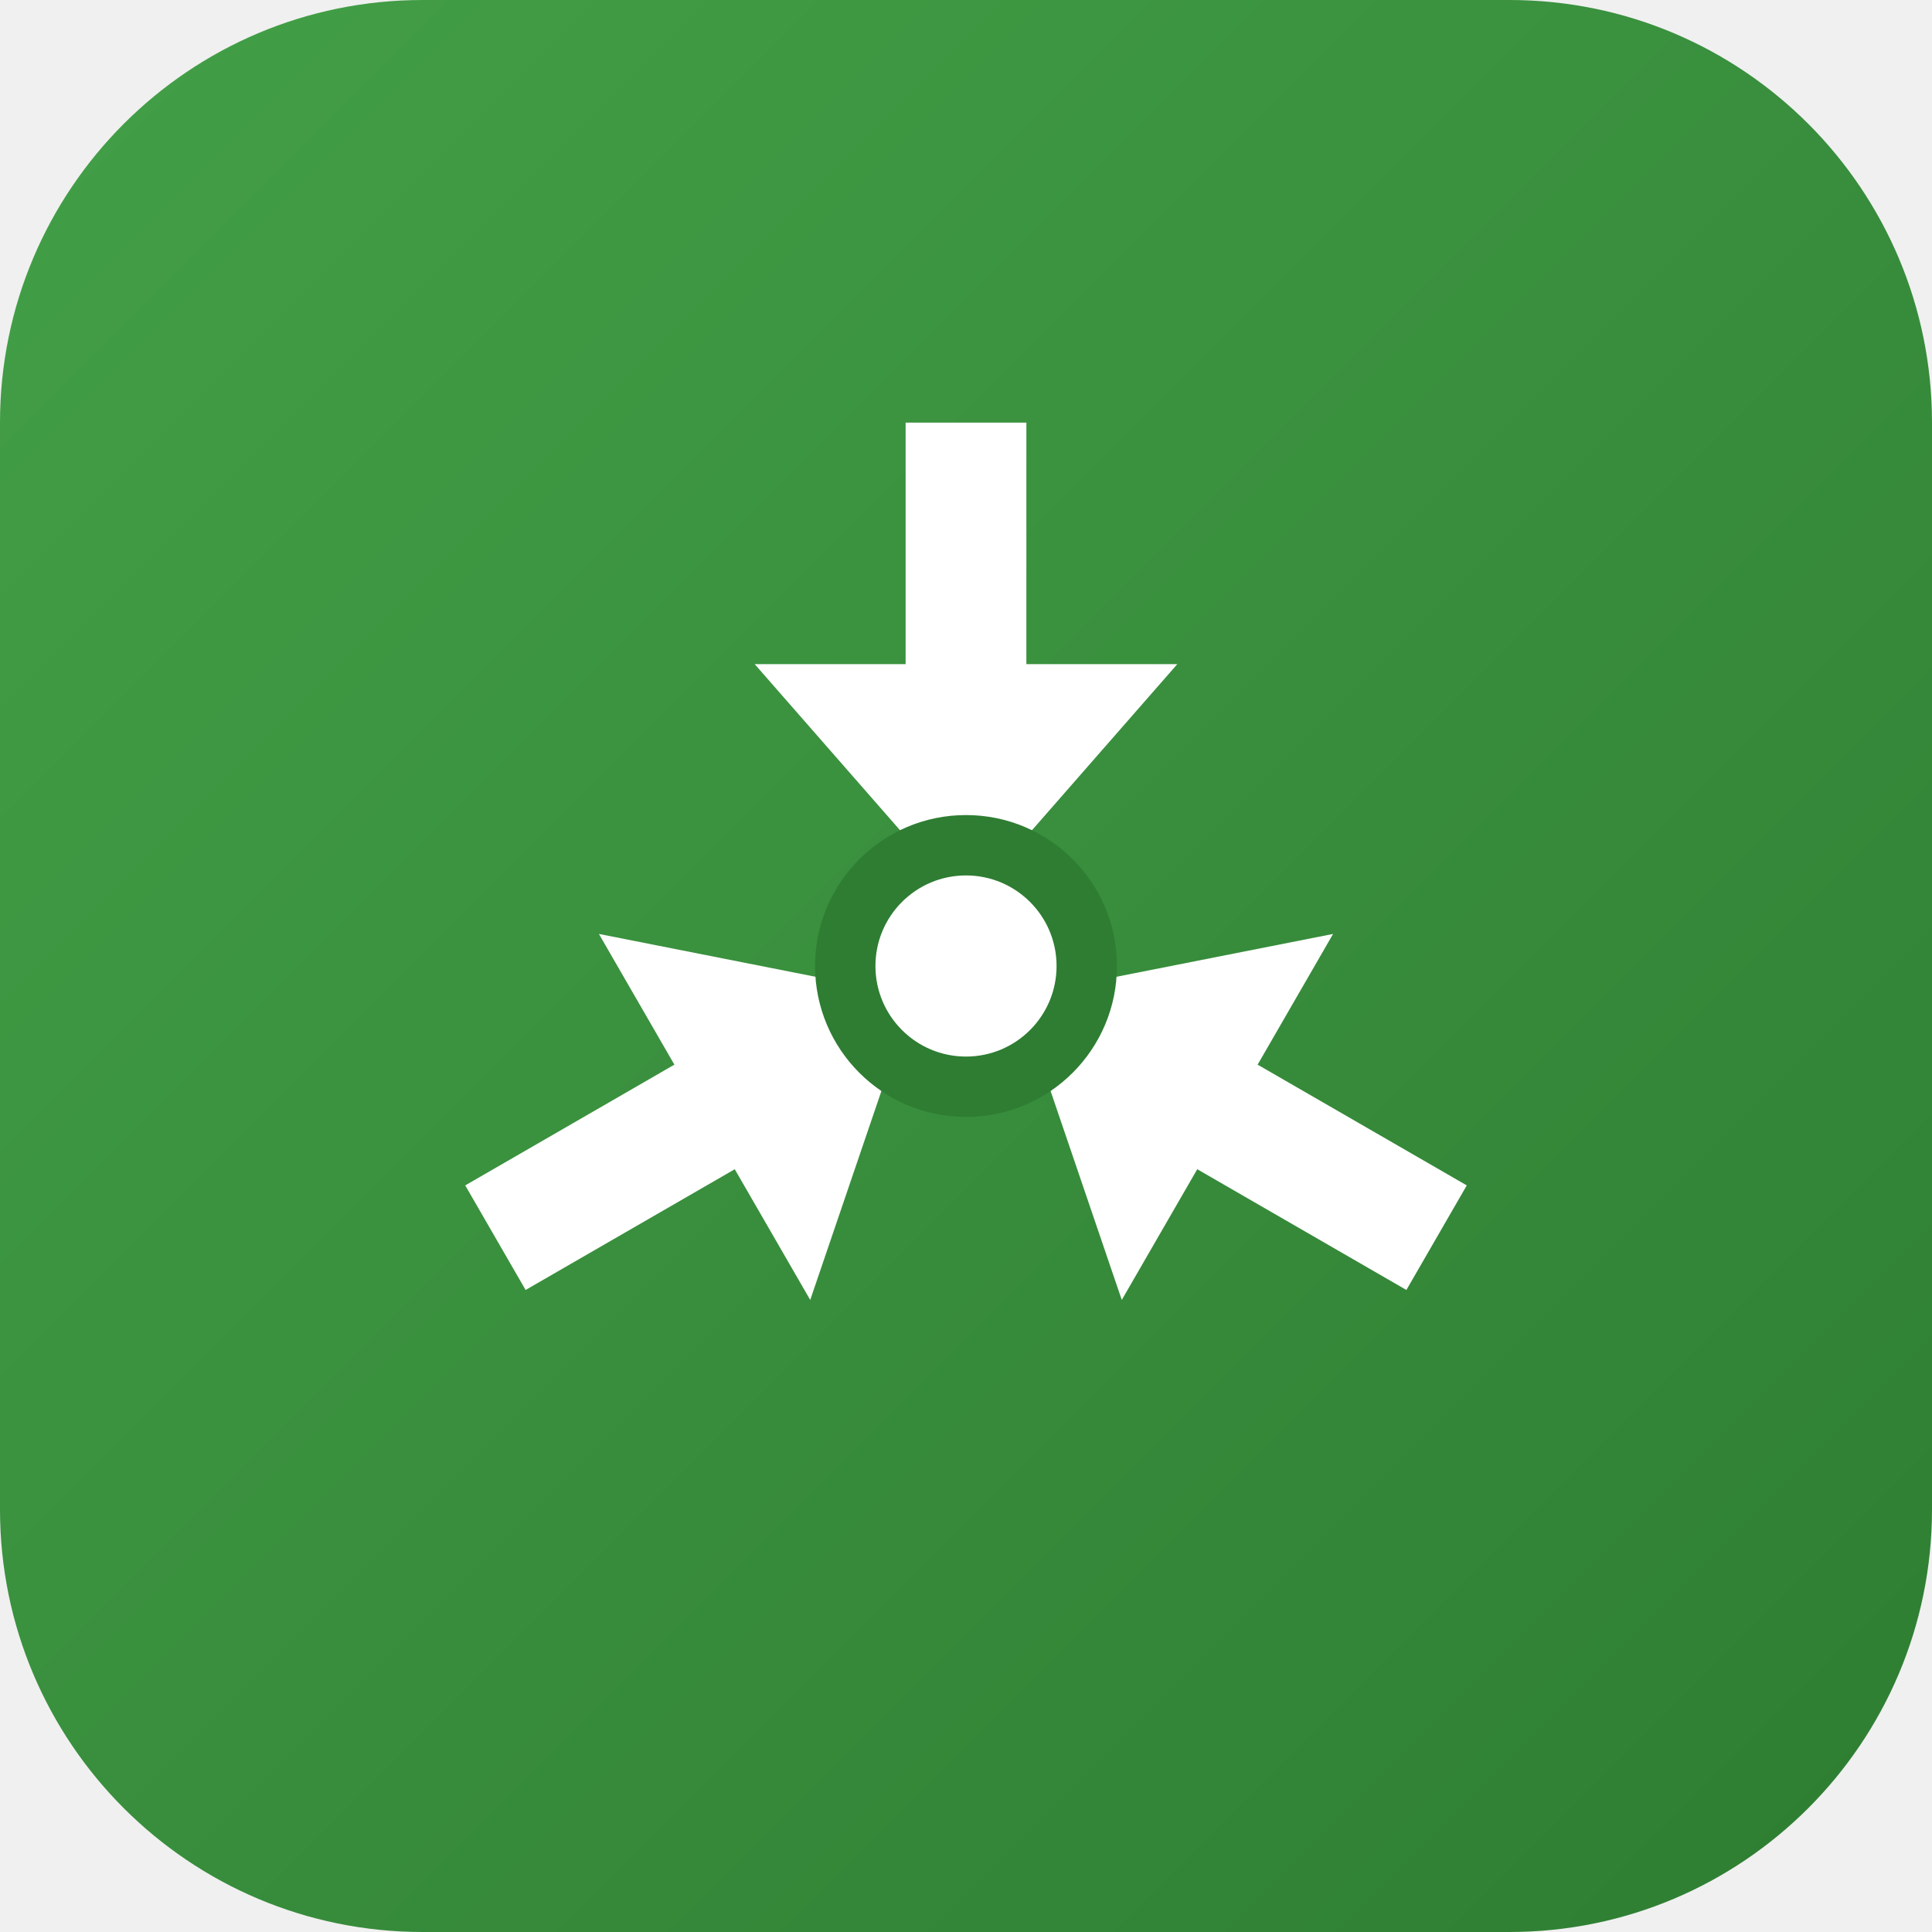
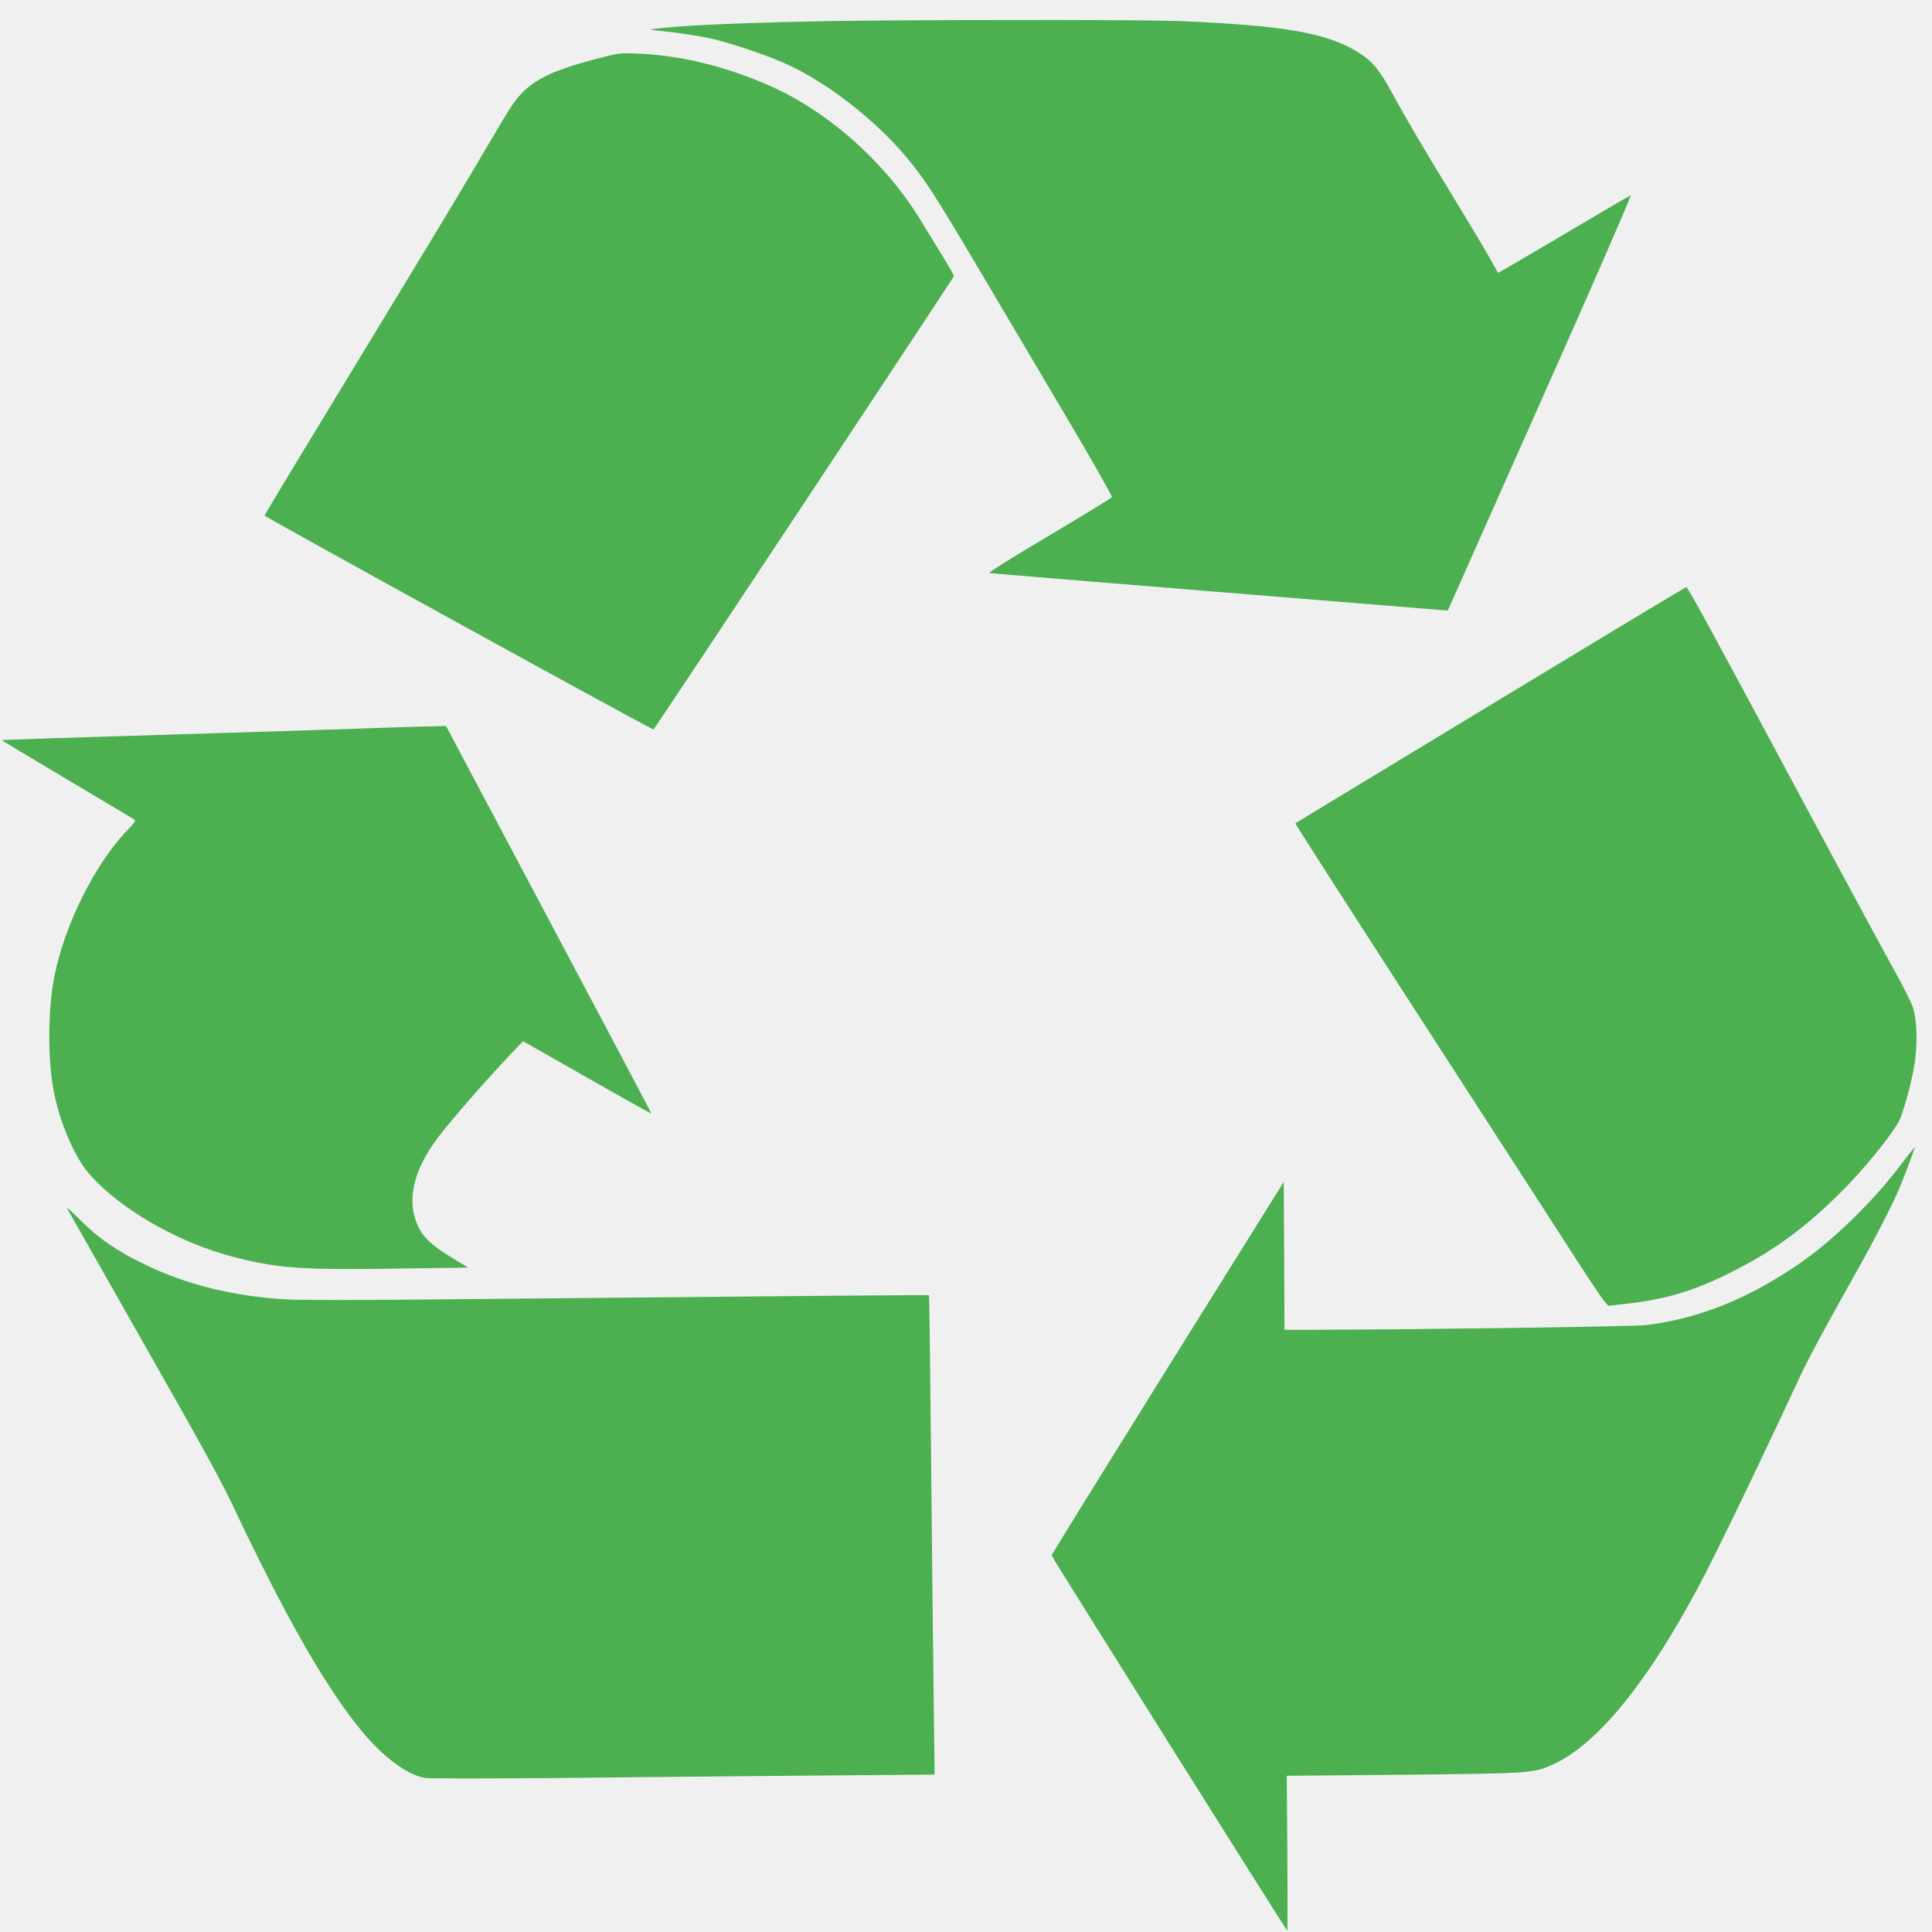
- <svg xmlns="http://www.w3.org/2000/svg" viewBox="0 0 64 64">
-   <defs>
-     <linearGradient id="bg" x1="0%" y1="0%" x2="100%" y2="100%">
-       <stop offset="0%" stop-color="#43a047" />
-       <stop offset="100%" stop-color="#2e7d32" />
-     </linearGradient>
-   </defs>
-   <rect width="64" height="64" rx="14" fill="url(#bg)" />
-   <g fill="#ffffff" transform="translate(32,32)">
-     <path d="M-2,-18 L2,-18 L2,-10 L7,-10 L0,-2 L-7,-10 L-2,-10 Z" />
-     <path d="M-2,-18 L2,-18 L2,-10 L7,-10 L0,-2 L-7,-10 L-2,-10 Z" transform="rotate(120)" />
-     <path d="M-2,-18 L2,-18 L2,-10 L7,-10 L0,-2 L-7,-10 L-2,-10 Z" transform="rotate(240)" />
-     <circle r="5" fill="#2e7d32" />
-     <circle r="3" fill="#ffffff" />
+ <svg xmlns="http://www.w3.org/2000/svg" version="1.0" width="1280pt" height="1280pt" viewBox="0 0 1280 1280" preserveAspectRatio="xMidYMid meet">
+   <g transform="translate(0,1280) scale(0.1,-0.1)" fill="#4caf50" stroke="none">
+     <path d="M5705 12663 c-451 -4 -1021 -23 -1207 -39 -101 -8 -184 -17 -186 -19 -2 -2 27 -6 65 -10 125 -12 277 -36 358 -56 122 -30 349 -107 455 -154 279 -123 600 -370 815 -626 119 -142 192 -254 488 -755 156 -264 417 -705 581 -982 164 -277 295 -509 293 -515 -3 -7 -191 -122 -419 -257 -253 -150 -405 -246 -393 -247 20 -3 2926 -240 2998 -245 l39 -3 613 1378 c338 758 607 1376 599 1373 -8 -3 -209 -120 -446 -261 -237 -140 -432 -254 -433 -253 -1 2 -26 46 -55 98 -29 52 -132 225 -230 385 -206 338 -319 529 -418 711 -84 153 -129 207 -218 264 -208 131 -489 181 -1179 210 -208 9 -1349 10 -2120 3z" />
+     <path d="M3955 12411 c-334 -87 -459 -156 -564 -311 -21 -30 -102 -165 -181 -300 -78 -135 -301 -506 -495 -825 -702 -1155 -965 -1589 -962 -1591 23 -21 2572 -1423 2577 -1417 21 24 1990 2996 1990 3004 0 5 -35 67 -78 137 -43 70 -105 171 -138 225 -232 386 -616 729 -1009 901 -293 128 -584 199 -870 211 -116 5 -125 4 -270 -34z" />
+     <path d="M9875 8129 c-710 -430 -1292 -782 -1293 -784 -2 -2 358 -563 800 -1247 443 -684 896 -1386 1009 -1561 112 -175 218 -334 234 -353 l30 -35 135 15 c253 30 433 84 671 203 302 150 523 315 785 585 128 133 294 340 334 418 32 63 88 268 106 392 18 126 15 266 -10 356 -8 30 -64 142 -124 250 -61 109 -292 537 -515 952 -726 1356 -854 1590 -866 1590 -3 0 -587 -351 -1296 -781z" />
+     <path d="M2585 7980 c-121 -4 -305 -11 -410 -14 -104 -4 -406 -13 -670 -21 -1076 -33 -1490 -46 -1492 -49 -2 -1 192 -118 430 -259 237 -141 439 -261 446 -266 12 -8 4 -21 -42 -68 -214 -220 -417 -624 -486 -968 -44 -219 -46 -549 -5 -765 38 -200 135 -429 229 -540 201 -236 596 -464 968 -559 289 -74 446 -85 1063 -76 l485 7 -80 49 c-170 102 -227 156 -263 253 -57 149 -19 324 112 516 68 100 293 361 502 584 l93 98 424 -241 c233 -133 425 -240 426 -239 2 2 -304 580 -679 1285 l-681 1283 -75 -2 c-41 0 -174 -4 -295 -8z" />
+     <path d="M12574 5058 c-165 -216 -419 -464 -623 -609 -346 -245 -690 -386 -1047 -428 -81 -10 -1537 -30 -2166 -31 l-228 0 -2 489 -3 490 -770 -1233 c-423 -679 -769 -1237 -768 -1241 1 -11 1555 -2485 1561 -2485 3 0 3 231 1 513 l-4 512 775 7 c863 9 864 9 1005 76 289 140 618 547 957 1187 109 205 396 800 664 1376 55 118 156 306 368 684 123 218 244 453 291 565 29 68 104 270 101 270 -2 0 -52 -64 -112 -142z" />
+     <path d="M454 4777 c35 -62 585 -1030 716 -1262 191 -338 309 -555 363 -670 356 -755 630 -1234 868 -1519 143 -171 295 -283 412 -305 28 -5 394 -5 865 -1 450 5 1199 12 1666 16 l848 7 -6 486 c-4 267 -11 981 -17 1586 -6 605 -12 1101 -14 1103 -3 4 -640 -2 -3275 -27 -461 -5 -901 -5 -982 0 -355 21 -665 98 -942 233 -185 90 -303 171 -423 292 -85 84 -99 95 -79 61z" />
  </g>
</svg>
